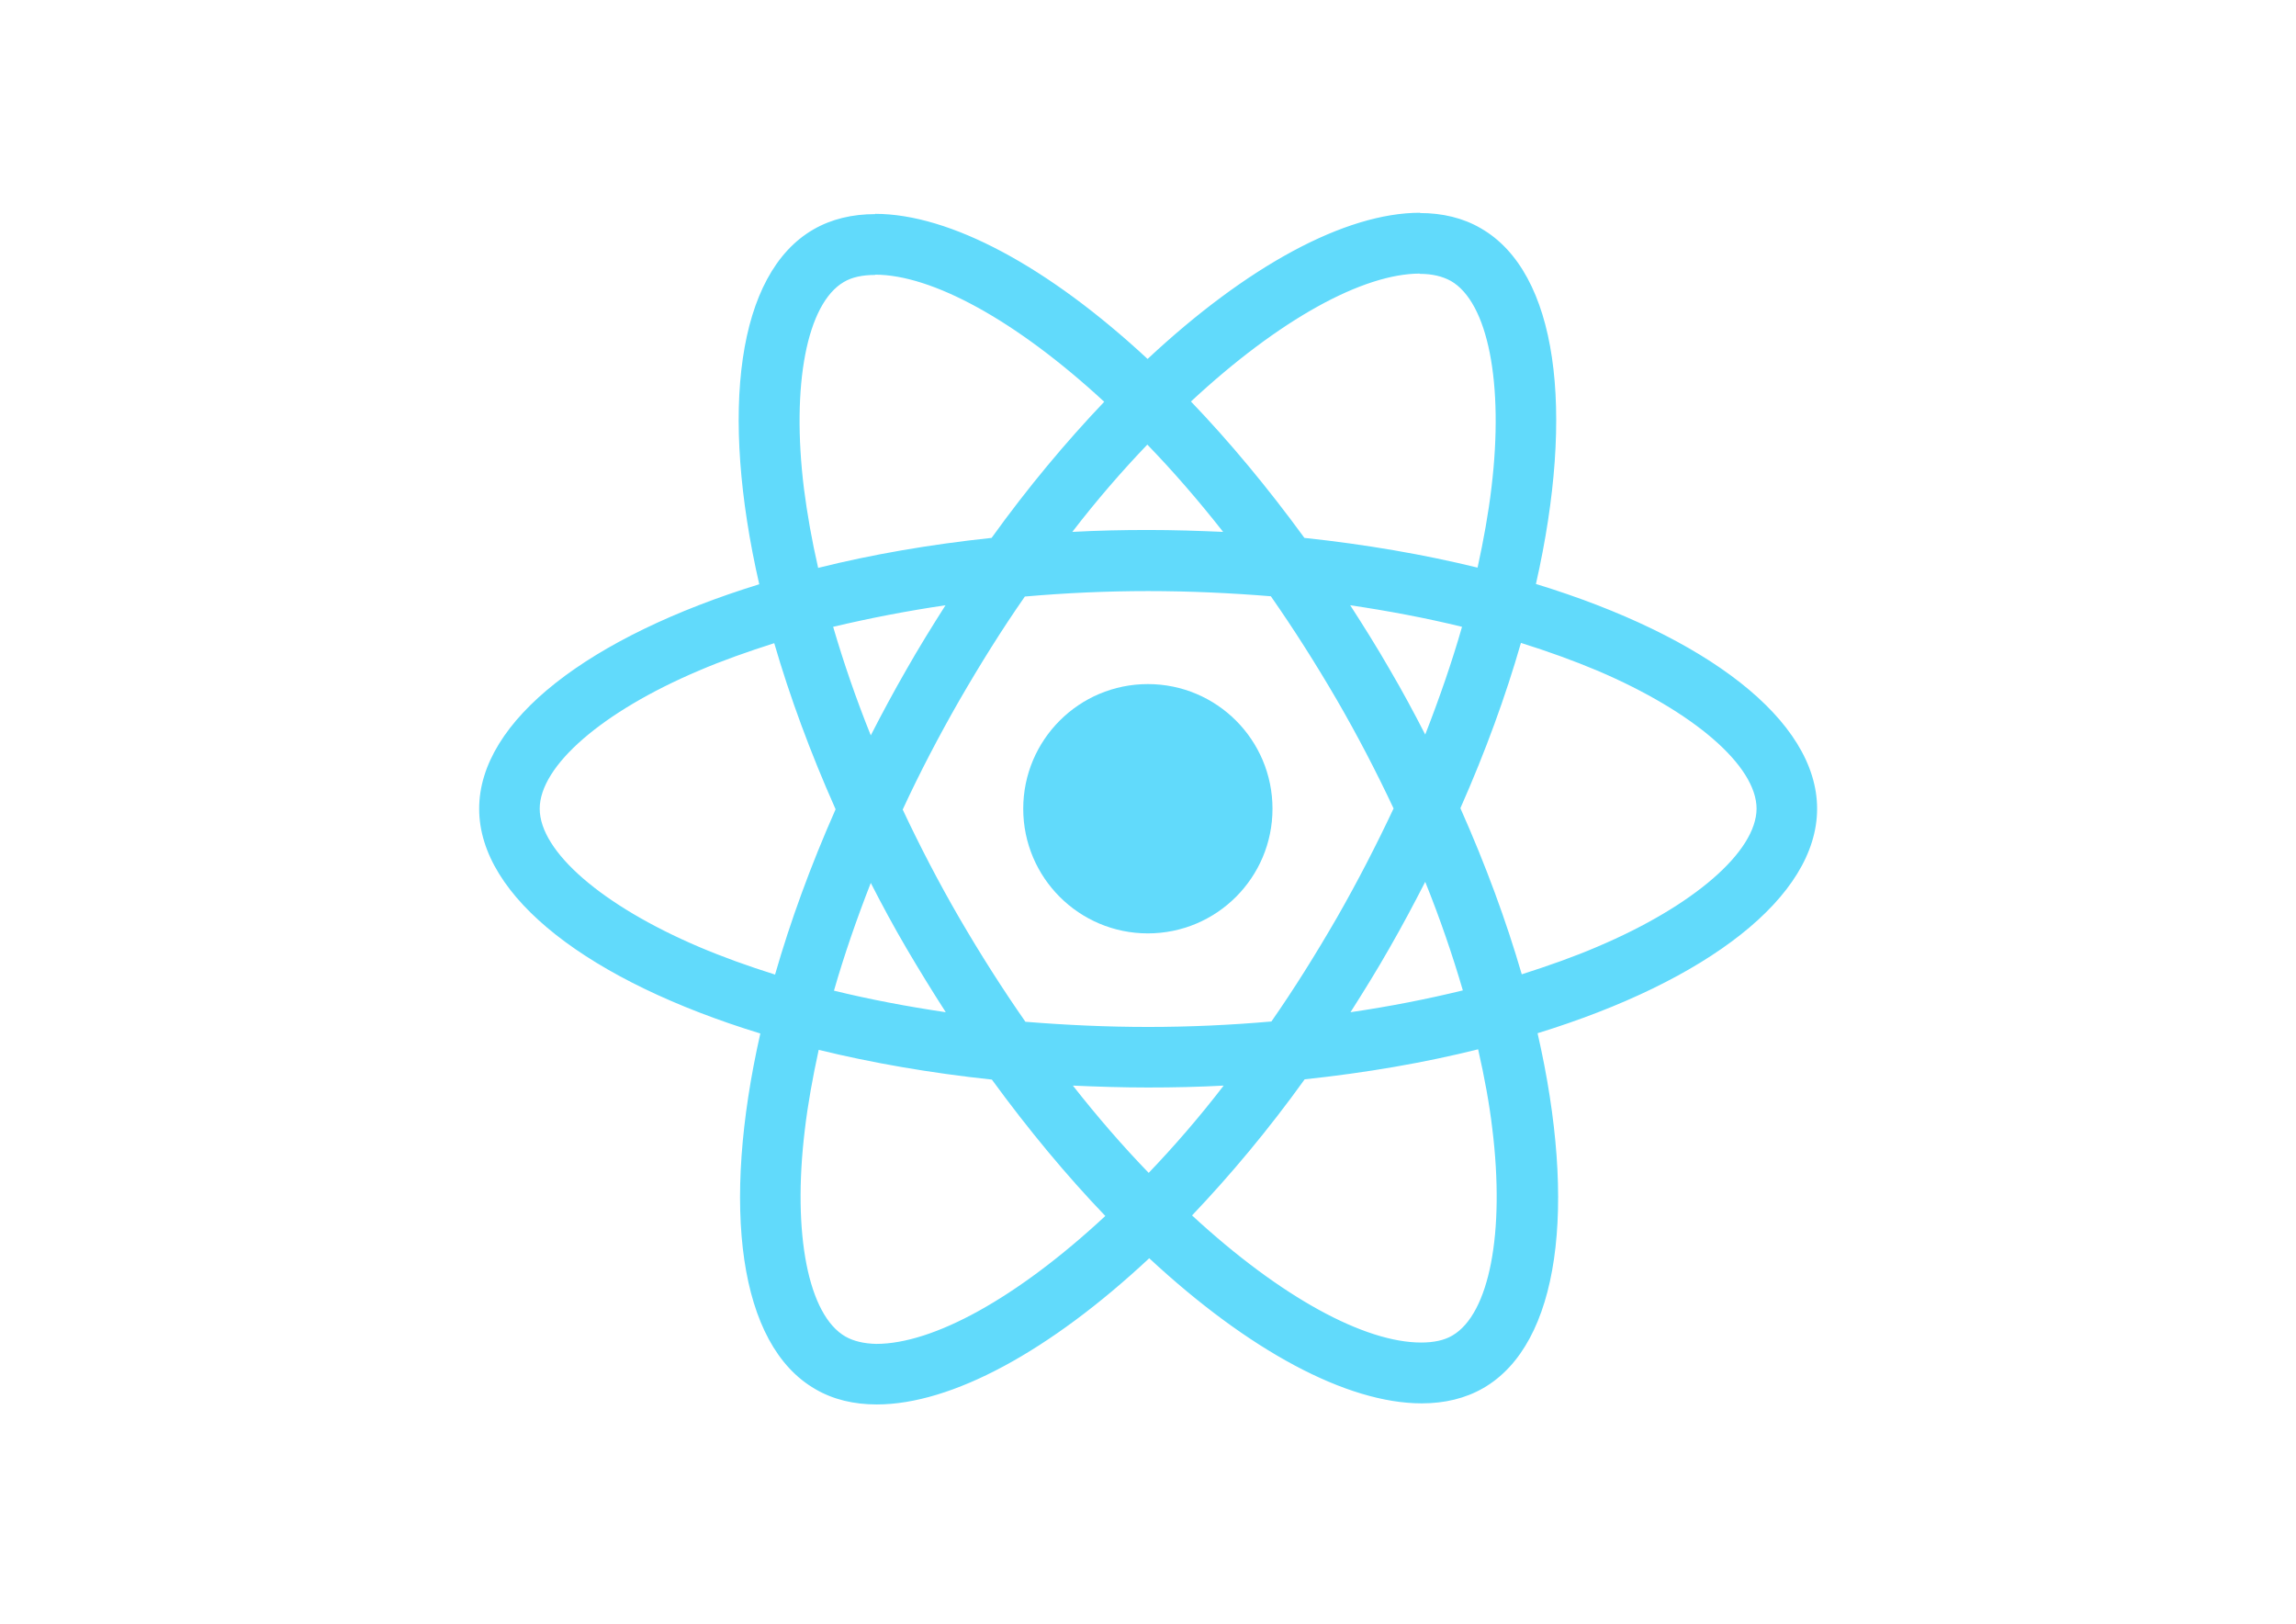
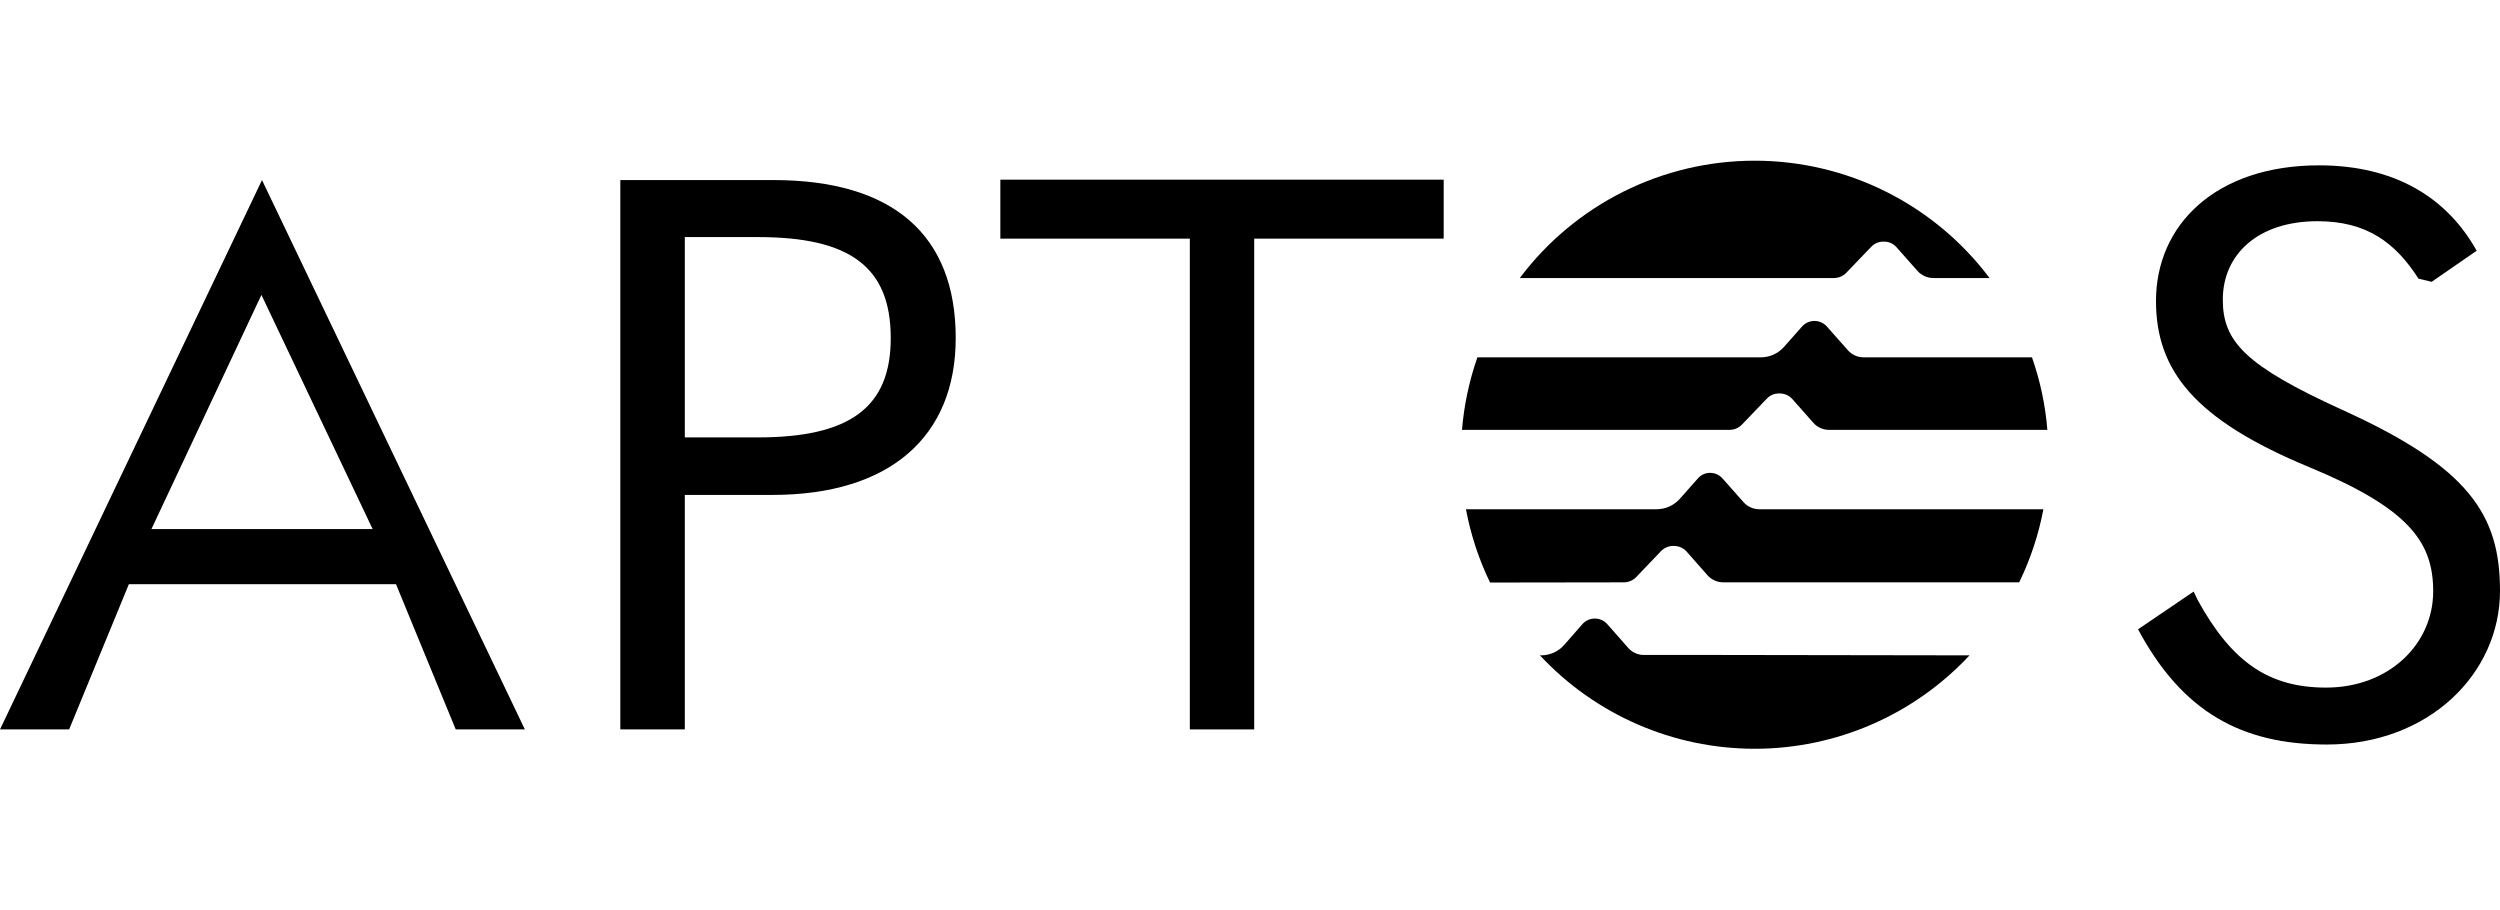
- <svg xmlns="http://www.w3.org/2000/svg" viewBox="0 0 841.9 595.3">
-   <g fill="#61DAFB">
-     <path d="M666.3 296.5c0-32.5-40.7-63.3-103.1-82.4 14.4-63.6 8-114.2-20.2-130.4-6.5-3.8-14.1-5.6-22.4-5.6v22.3c4.6 0 8.3.9 11.4 2.6 13.6 7.8 19.5 37.5 14.9 75.7-1.1 9.4-2.9 19.3-5.1 29.4-19.6-4.8-41-8.5-63.5-10.9-13.5-18.5-27.5-35.3-41.6-50 32.6-30.3 63.2-46.9 84-46.9V78c-27.5 0-63.5 19.6-99.9 53.6-36.4-33.8-72.4-53.2-99.9-53.2v22.3c20.7 0 51.4 16.5 84 46.6-14 14.7-28 31.4-41.3 49.9-22.6 2.4-44 6.1-63.6 11-2.3-10-4-19.7-5.2-29-4.7-38.2 1.1-67.9 14.6-75.8 3-1.8 6.9-2.6 11.5-2.6V78.5c-8.4 0-16 1.8-22.6 5.6-28.1 16.2-34.4 66.7-19.9 130.1-62.2 19.2-102.7 49.9-102.7 82.3 0 32.5 40.7 63.3 103.1 82.4-14.4 63.6-8 114.2 20.2 130.4 6.5 3.8 14.1 5.6 22.5 5.6 27.5 0 63.5-19.6 99.9-53.6 36.4 33.8 72.4 53.2 99.9 53.2 8.4 0 16-1.8 22.6-5.6 28.1-16.2 34.4-66.7 19.9-130.1 62-19.1 102.5-49.9 102.5-82.3zm-130.2-66.7c-3.7 12.9-8.3 26.2-13.5 39.5-4.1-8-8.4-16-13.1-24-4.6-8-9.5-15.8-14.4-23.4 14.2 2.1 27.9 4.7 41 7.9zm-45.8 106.5c-7.8 13.5-15.8 26.3-24.1 38.2-14.9 1.3-30 2-45.2 2-15.1 0-30.2-.7-45-1.9-8.3-11.9-16.4-24.6-24.2-38-7.6-13.1-14.5-26.4-20.8-39.8 6.2-13.4 13.2-26.8 20.7-39.9 7.8-13.5 15.8-26.3 24.1-38.2 14.9-1.3 30-2 45.2-2 15.1 0 30.2.7 45 1.9 8.3 11.9 16.4 24.6 24.2 38 7.6 13.1 14.5 26.4 20.8 39.8-6.3 13.4-13.2 26.8-20.7 39.9zm32.3-13c5.4 13.4 10 26.8 13.8 39.8-13.1 3.2-26.9 5.9-41.2 8 4.9-7.7 9.8-15.6 14.4-23.7 4.6-8 8.9-16.1 13-24.1zM421.2 430c-9.3-9.6-18.6-20.3-27.8-32 9 .4 18.2.7 27.5.7 9.4 0 18.7-.2 27.8-.7-9 11.7-18.3 22.4-27.5 32zm-74.4-58.9c-14.2-2.1-27.9-4.7-41-7.9 3.7-12.9 8.3-26.2 13.5-39.5 4.1 8 8.4 16 13.1 24 4.7 8 9.5 15.8 14.4 23.4zM420.7 163c9.3 9.6 18.6 20.3 27.8 32-9-.4-18.2-.7-27.5-.7-9.4 0-18.7.2-27.8.7 9-11.7 18.3-22.4 27.5-32zm-74 58.9c-4.9 7.7-9.8 15.6-14.4 23.7-4.6 8-8.9 16-13 24-5.4-13.4-10-26.8-13.8-39.8 13.1-3.1 26.9-5.8 41.2-7.9zm-90.5 125.2c-35.4-15.1-58.3-34.9-58.3-50.6 0-15.7 22.9-35.6 58.3-50.6 8.6-3.7 18-7 27.7-10.1 5.7 19.6 13.2 40 22.5 60.9-9.2 20.8-16.6 41.1-22.2 60.6-9.9-3.1-19.3-6.5-28-10.2zM310 490c-13.6-7.8-19.5-37.5-14.9-75.7 1.1-9.4 2.9-19.3 5.1-29.4 19.6 4.8 41 8.5 63.5 10.9 13.5 18.5 27.5 35.3 41.6 50-32.6 30.3-63.2 46.9-84 46.9-4.5-.1-8.3-1-11.3-2.7zm237.2-76.2c4.7 38.2-1.1 67.9-14.6 75.8-3 1.8-6.9 2.6-11.5 2.6-20.7 0-51.4-16.5-84-46.6 14-14.7 28-31.4 41.3-49.9 22.6-2.4 44-6.1 63.6-11 2.3 10.1 4.1 19.8 5.2 29.1zm38.5-66.7c-8.6 3.7-18 7-27.7 10.1-5.7-19.6-13.2-40-22.5-60.9 9.2-20.8 16.6-41.1 22.2-60.6 9.9 3.1 19.3 6.5 28.1 10.2 35.4 15.1 58.3 34.9 58.3 50.6-.1 15.7-23 35.6-58.4 50.6zM320.8 78.4z" />
-     <circle cx="420.9" cy="296.5" r="45.7" />
-     <path d="M520.5 78.1z" />
-   </g>
+ <svg xmlns="http://www.w3.org/2000/svg" fill="#000" height="80" width="220" aria-labelledby="aptos-welcome" viewBox="0 0 258.21 60.7">
+   <path d="M197.83,20.31h-5.35a2.17,2.17,0,0,1-1.63-.74l-2.17-2.45a1.71,1.71,0,0,0-2.55,0l-1.86,2.1a3.2,3.2,0,0,1-2.4,1.09H152.59A30.34,30.34,0,0,0,151,27.8h27.64a1.77,1.77,0,0,0,1.28-.55l2.58-2.69a1.71,1.71,0,0,1,1.23-.52h.1a1.74,1.74,0,0,1,1.28.57l2.17,2.45a2.16,2.16,0,0,0,1.63.74h22.55a29.9,29.9,0,0,0-1.59-7.49h-12Z" />
+   <path d="M167.72,43.55A1.79,1.79,0,0,0,169,43l2.57-2.69a1.74,1.74,0,0,1,1.23-.52h.11a1.74,1.74,0,0,1,1.28.57l2.16,2.45a2.19,2.19,0,0,0,1.63.74h30.57A30,30,0,0,0,211.05,36H181.7a2.18,2.18,0,0,1-1.62-.73l-2.17-2.45a1.71,1.71,0,0,0-1.28-.58,1.67,1.67,0,0,0-1.27.58l-1.86,2.1A3.22,3.22,0,0,1,171.09,36H151.41a30,30,0,0,0,2.49,7.57Z" />
+   <path d="M189.41,12.12a1.79,1.79,0,0,0,1.29-.55l2.57-2.68a1.7,1.7,0,0,1,1.23-.53h.11a1.67,1.67,0,0,1,1.27.58l2.17,2.45a2.21,2.21,0,0,0,1.63.73h5.81a30.34,30.34,0,0,0-48.52,0Z" />
+   <path d="M177.73,51.05h-7.95a2.15,2.15,0,0,1-1.62-.74L166,47.86a1.72,1.72,0,0,0-2.56,0L161.57,50a3.19,3.19,0,0,1-2.4,1.09h-.12a30.33,30.33,0,0,0,44.37,0Z" />
+   <path d="M47.07,58.74l-6.17-15H13.31l-6.17,15H0L27.06,2,54.21,58.74ZM15.64,38.05H38.49L27,13.86Z" />
+   <path d="M64.07,58.74V2h15.8C92.22,2,98.71,7.65,98.71,18.32c0,10.26-6.89,16.2-18.92,16.2H70.73V58.74Zm6.66-30.16h7.54C87.81,28.58,92,25.46,92,18.32c0-7.38-4.25-10.43-13.71-10.43H70.73Z" />
+   <polygon points="122.89 8.05 103.32 8.05 103.32 1.96 149.11 1.96 149.11 8.05 129.54 8.05 129.54 58.74 122.89 58.74 122.89 8.05" />
+   <path d="M220.84,48.39l5.73-3.89.44.92c3.53,6.42,7.38,9,13.23,9,6.5,0,11.07-4.49,11.07-9.95,0-5.13-2.57-8.58-12.83-12.83-11.79-4.89-15.8-9.94-15.8-17.16,0-7.86,6.18-14,16.84-14,7.86,0,13.23,3.36,16.28,8.82l-4.65,3.21-1.36-.33c-2.41-3.76-5.38-5.93-10.43-5.93-6.17,0-9.78,3.45-9.78,8.1,0,4.33,2.32,6.82,12.35,11.39,13.07,5.93,16.28,10.82,16.28,18.68,0,8.58-7.38,15.88-17.89,15.88-8.82,0-14.91-3.37-19.48-11.87" />
</svg>
